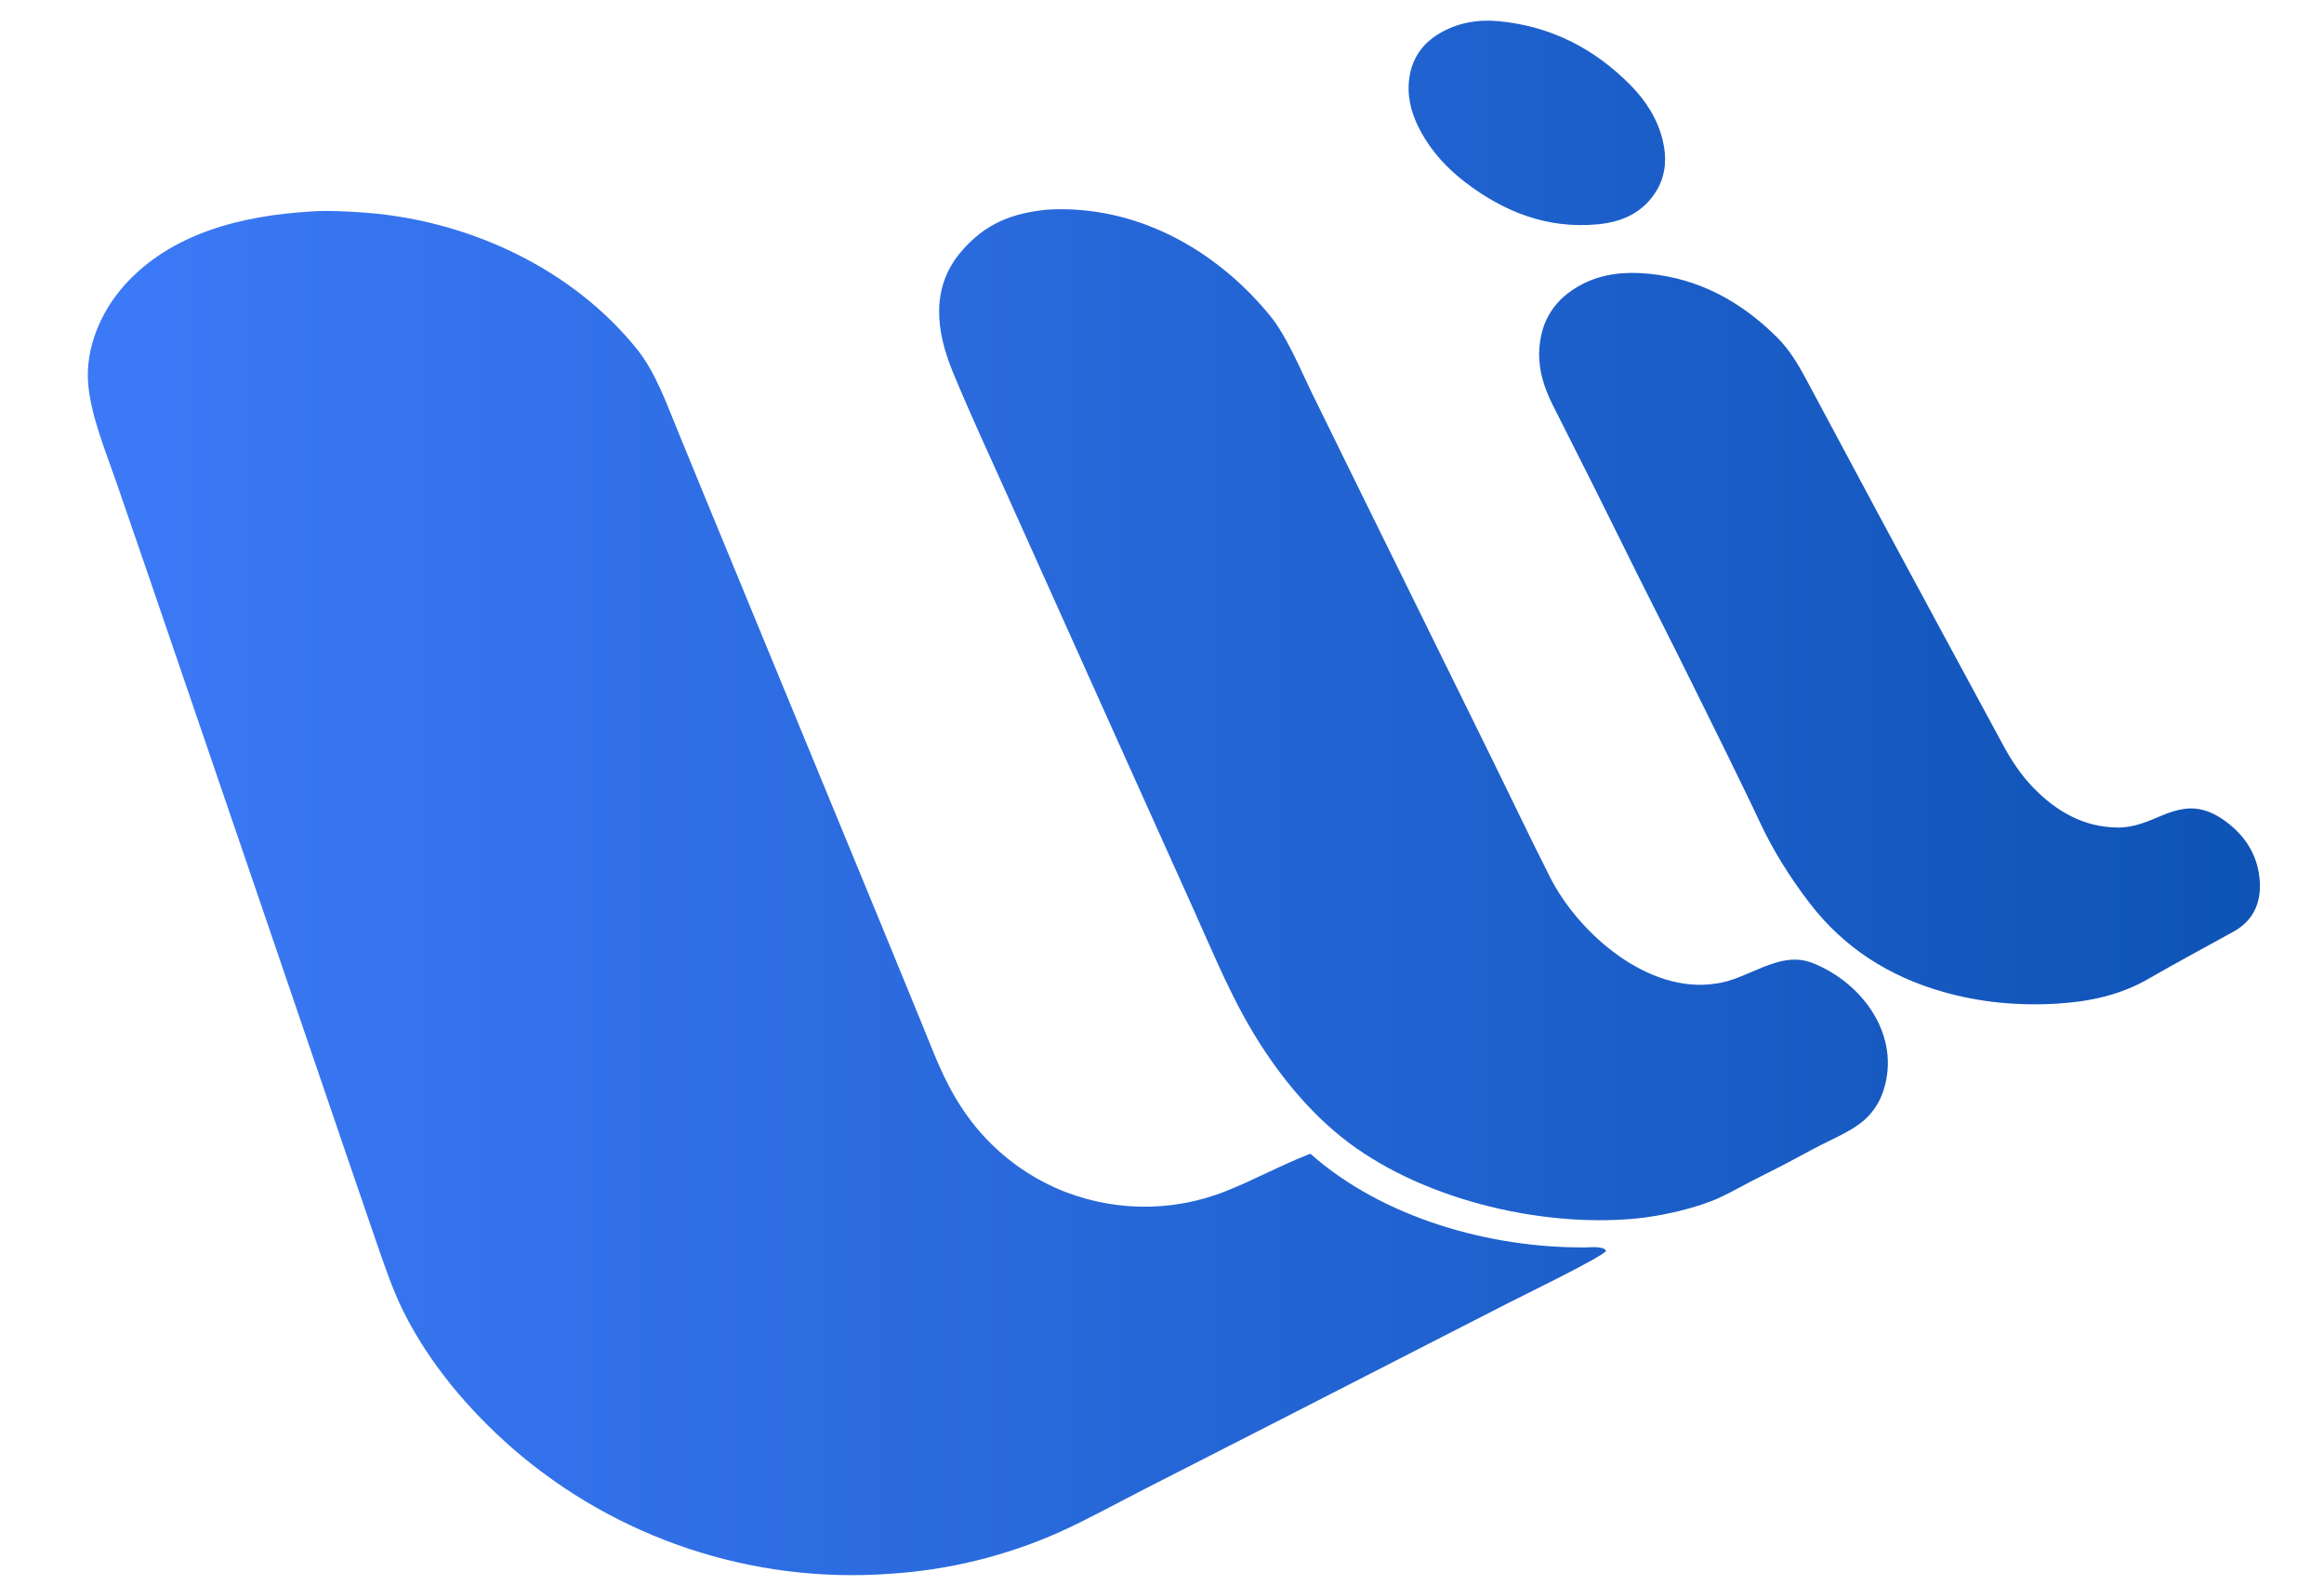
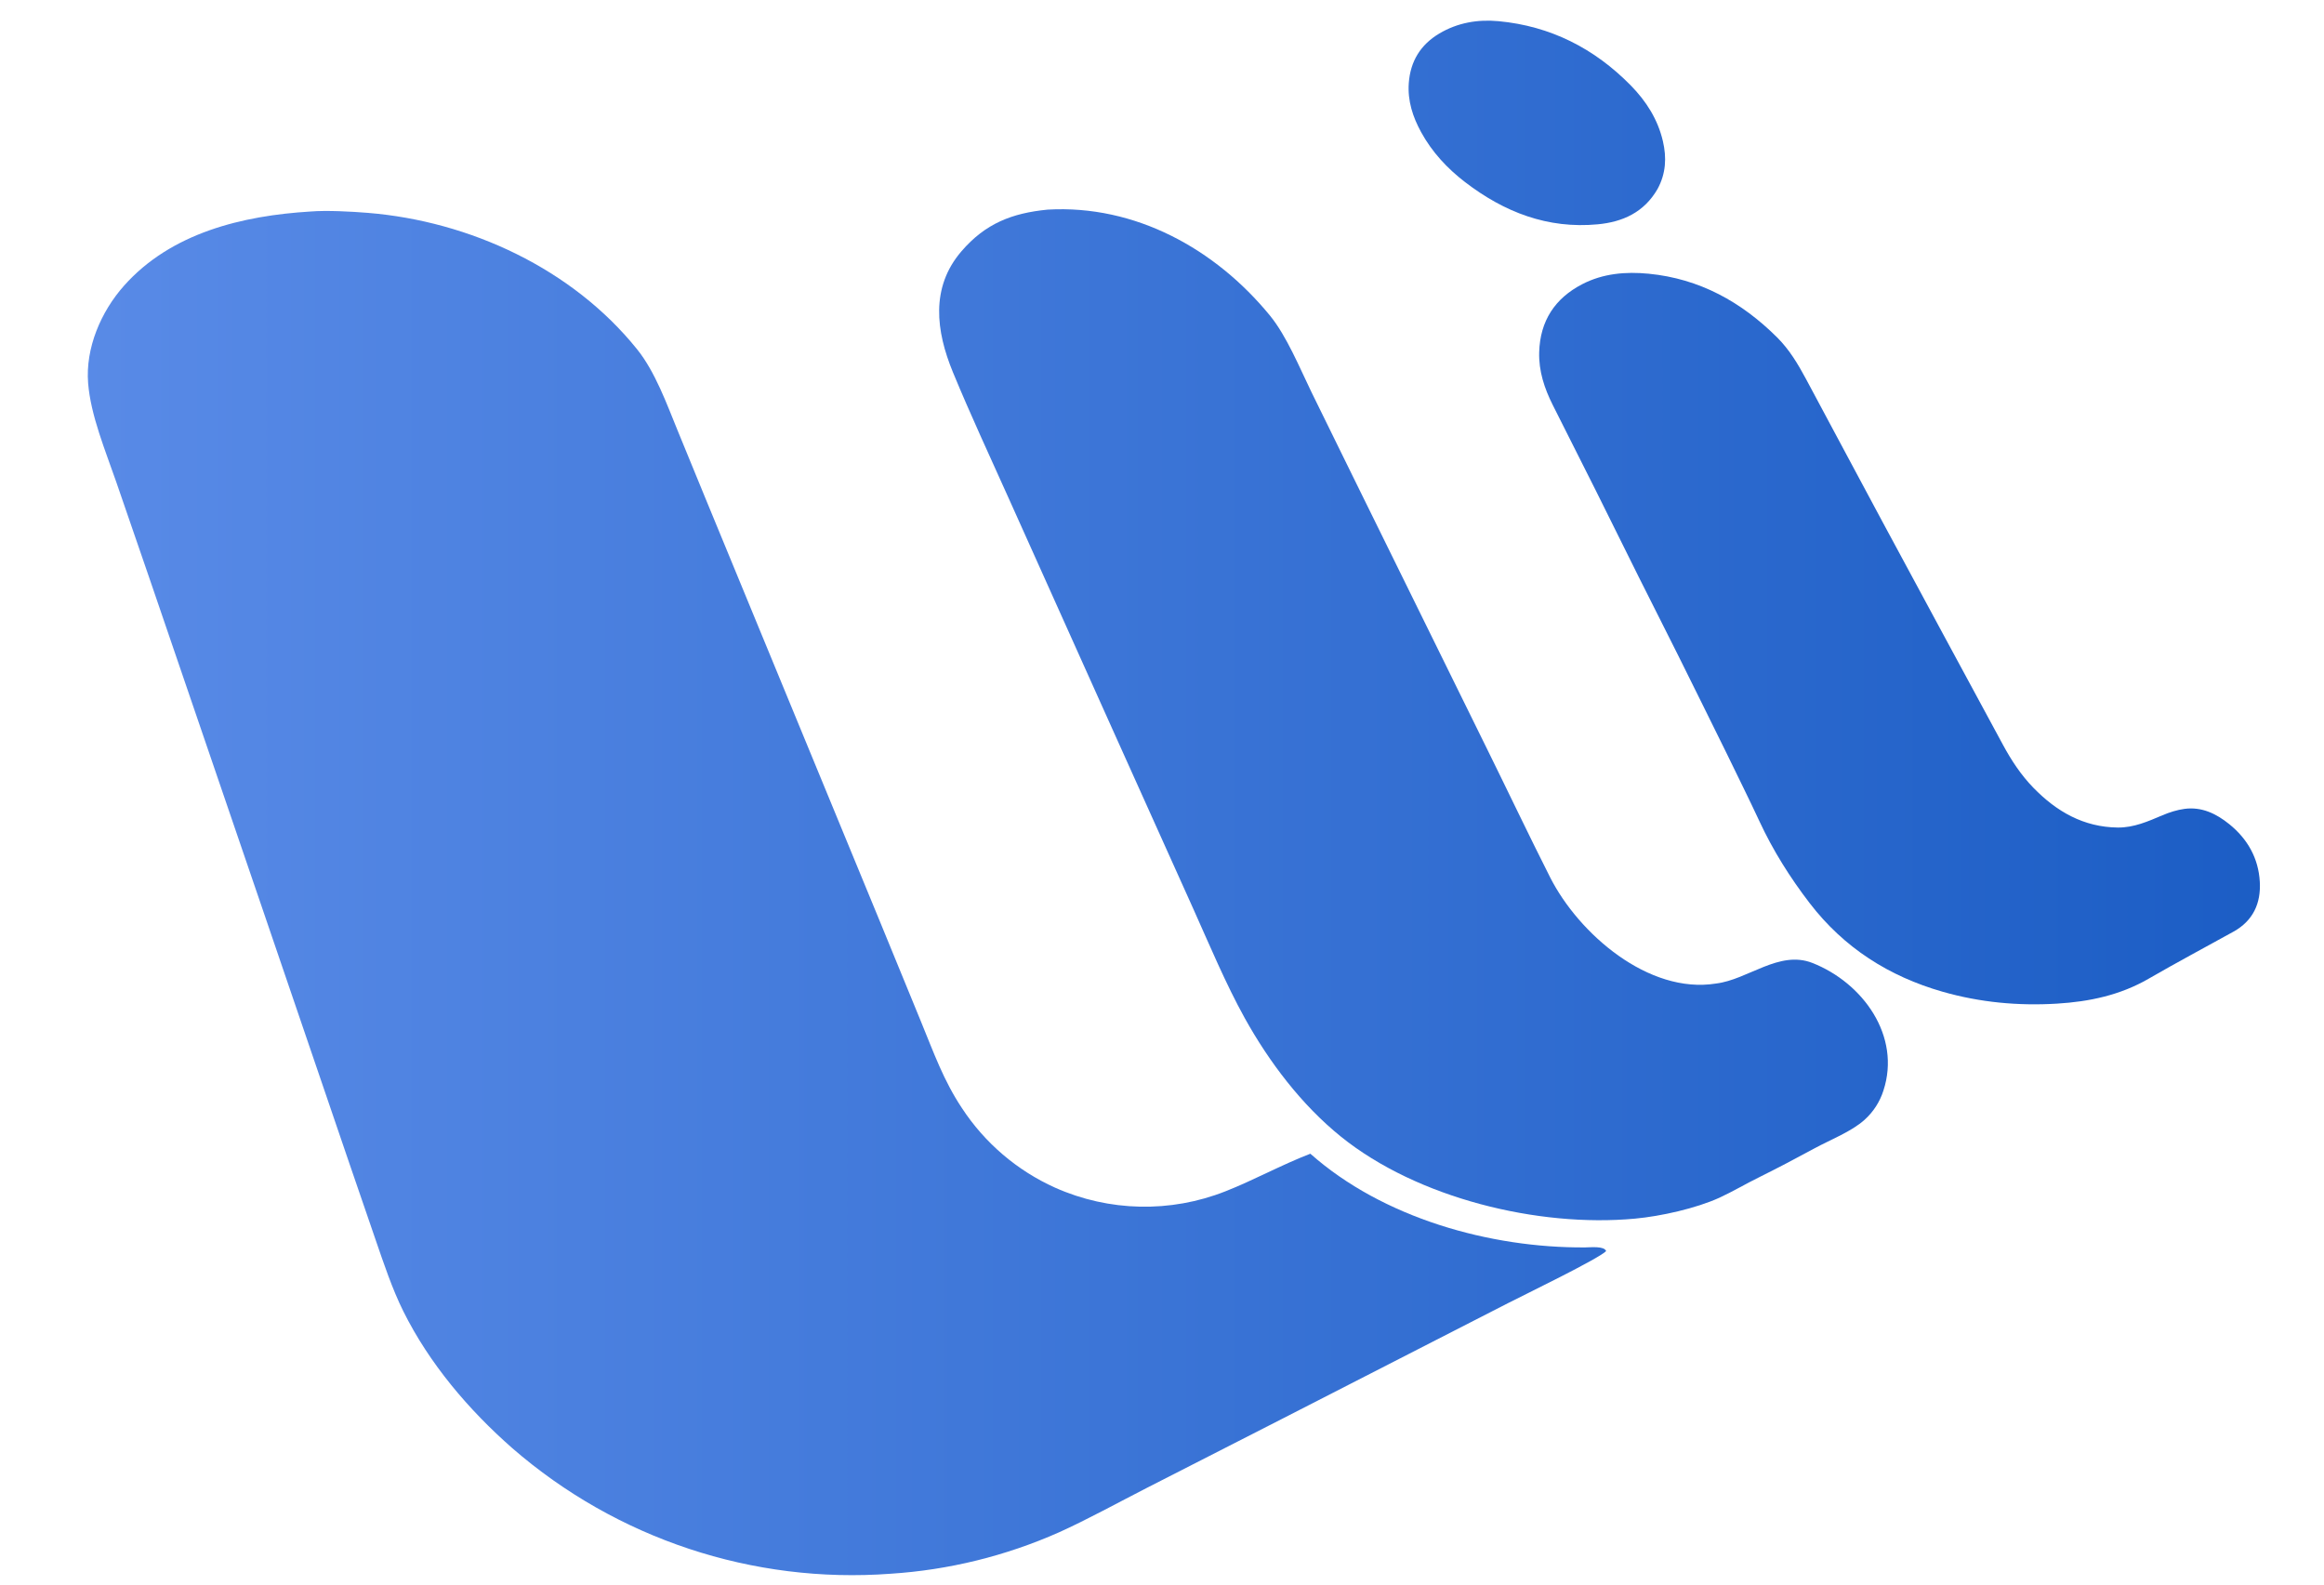
<svg xmlns="http://www.w3.org/2000/svg" viewBox="0 0 2488 1696">
  <defs>
    <linearGradient id="g" x1="0" y1="0" x2="2488" y2="0" gradientUnits="userSpaceOnUse">
-       <stop offset="0%" stop-color="#3E7BFA" />
-       <stop offset="100%" stop-color="#0D52B4" />
+       <stop offset="0%" stop-color="#5B8CE8" />
+       <stop offset="100%" stop-color="#1A5CC4" />
    </linearGradient>
  </defs>
  <path fill="url(#g)" d="M 332.487 226.426 C 349.758 225.012 376.385 226.464 393.764 227.879 C 503.013 236.772 612.827 287.722 682.145 374.032 C 701.403 398.011 713.758 432.324 725.456 460.917 L 755.096 533.169 L 941.038 984.143 L 986.145 1094.08 C 999.512 1126.6 1010.22 1156.92 1029.83 1186.29 C 1054.27 1223.6 1088.87 1253.15 1129.55 1271.45 C 1187.31 1297.2 1252.99 1298.62 1311.81 1275.4 C 1341.69 1263.7 1371.76 1247.06 1402.82 1235.1 C 1480.26 1303.8 1595.01 1336.17 1697.18 1335.41 C 1702.69 1335.37 1717.44 1333.7 1719.47 1339.33 C 1712.07 1347.29 1629.82 1387.18 1614.59 1394.99 L 1372.45 1519 L 1227.92 1592.78 C 1198.17 1607.98 1163.61 1627 1133.68 1640.45 C 1076.68 1665.75 1015.65 1680.75 953.418 1684.76 C 805.96 1695.73 660.225 1647.37 548.569 1550.44 C 501.703 1509.31 459.645 1459.83 431.744 1403.69 C 419.926 1379.91 410.708 1352.23 402.061 1327.13 L 374.559 1247.08 L 280.047 970.223 L 160.031 619.275 L 124.423 515.892 C 113.044 482.914 97.066 444.783 94.339 410.178 C 91.377 372.583 107.991 333.737 132.806 305.837 C 183.181 249.197 259.649 230.847 332.487 226.426 z" />
  <path fill="url(#g)" d="M 1121.57 224.408 C 1215.25 219.015 1301.12 266.386 1359.61 337.885 C 1377.38 359.616 1391.34 393.697 1403.93 419.616 L 1447.9 509.16 L 1592.49 802.779 C 1614.64 847.66 1637.02 894.757 1659.4 939.012 C 1690.13 999.76 1765.01 1064.55 1837.1 1052.92 C 1871.34 1048.8 1904.59 1016.87 1940.25 1030.87 C 1994.37 1052.13 2035.49 1109.17 2016.31 1167.56 C 2012.5 1179.54 2005.57 1190.3 1996.23 1198.72 C 1982.01 1211.55 1959.65 1220.05 1942.6 1229.34 C 1923.14 1239.94 1903.57 1250.2 1883.73 1260.07 C 1870.02 1266.75 1854.27 1276.03 1840.89 1282.15 C 1815.69 1293.65 1778.02 1302.05 1750.36 1304.61 C 1646.57 1314.24 1517.23 1282.64 1435.64 1216.89 C 1393.39 1182.84 1358.74 1136.96 1332.67 1090.08 C 1312.39 1053.6 1294.58 1010.96 1277.43 972.783 L 1193.52 786.381 L 1080.06 533.852 C 1059.93 488.97 1038.89 443.884 1020.18 398.521 C 1002.06 354.583 995.926 307.823 1029.26 269.057 C 1054.88 239.259 1083.36 228.146 1121.57 224.408 z" />
  <path fill="url(#g)" d="M1848.183,805.91 C1830.904,770.911 1813.995,736.559 1796.915,702.291 C1782.807,673.986 1768.429,645.816 1754.297,617.522 C1738.975,586.844 1723.875,556.055 1708.539,525.384 C1693.205,494.718 1677.637,464.17 1662.294,433.508 C1653.415,415.762 1647.229,397.36 1647.805,377.061 C1648.757,343.535 1664.623,319.387 1693.895,304.23 C1716.143,292.71 1740.421,290.633 1764.979,293.025 C1819.419,298.327 1864.325,323.157 1902.589,361.27 C1915.505,374.136 1924.753,389.543 1933.278,405.416 C1961.168,457.342 1988.818,509.399 2016.769,561.293 C2059.25,640.161 2101.877,718.95 2144.514,797.734 C2153.423,814.195 2163.724,829.784 2176.8,843.245 C2201.562,868.738 2230.63,885.539 2267.26,885.917 C2284.371,886.094 2299.628,879.334 2315.015,872.8 C2322.558,869.596 2330.661,867.004 2338.749,865.93 C2357.126,863.49 2372.711,871.09 2386.551,882.272 C2406.149,898.106 2417.836,918.728 2419.278,943.977 C2420.589,966.949 2412.128,985.717 2391.132,997.353 C2360.841,1014.14 2330.247,1030.403 2300.279,1047.745 C2269.769,1065.4 2236.781,1072.338 2202.074,1074.439 C2160.463,1076.958 2119.587,1073.114 2079.611,1061.675 C2022.256,1045.263 1974.049,1014.615 1937.44,966.932 C1916.496,939.653 1898.242,910.708 1883.7,879.429 C1872.332,854.977 1860.246,830.86 1848.183,805.91 z" />
  <path fill="url(#g)" d="M1774.526,202.314 C1759.988,227.467 1737.12,237.627 1710.431,240.146 C1656.89,245.2 1610.385,227.118 1568.551,195.03 C1549.328,180.286 1533.06,162.77 1521.36,141.401 C1512.435,125.101 1506.825,107.857 1508.207,88.903 C1509.906,65.594 1520.755,47.9 1540.792,35.937 C1560.395,24.233 1582.108,20.6 1604.264,22.668 C1659.849,27.858 1706.831,51.752 1745.802,91.41 C1762.385,108.285 1774.855,127.839 1780.27,151.237 C1784.291,168.61 1783.603,185.59 1774.526,202.314 z" />
</svg>
